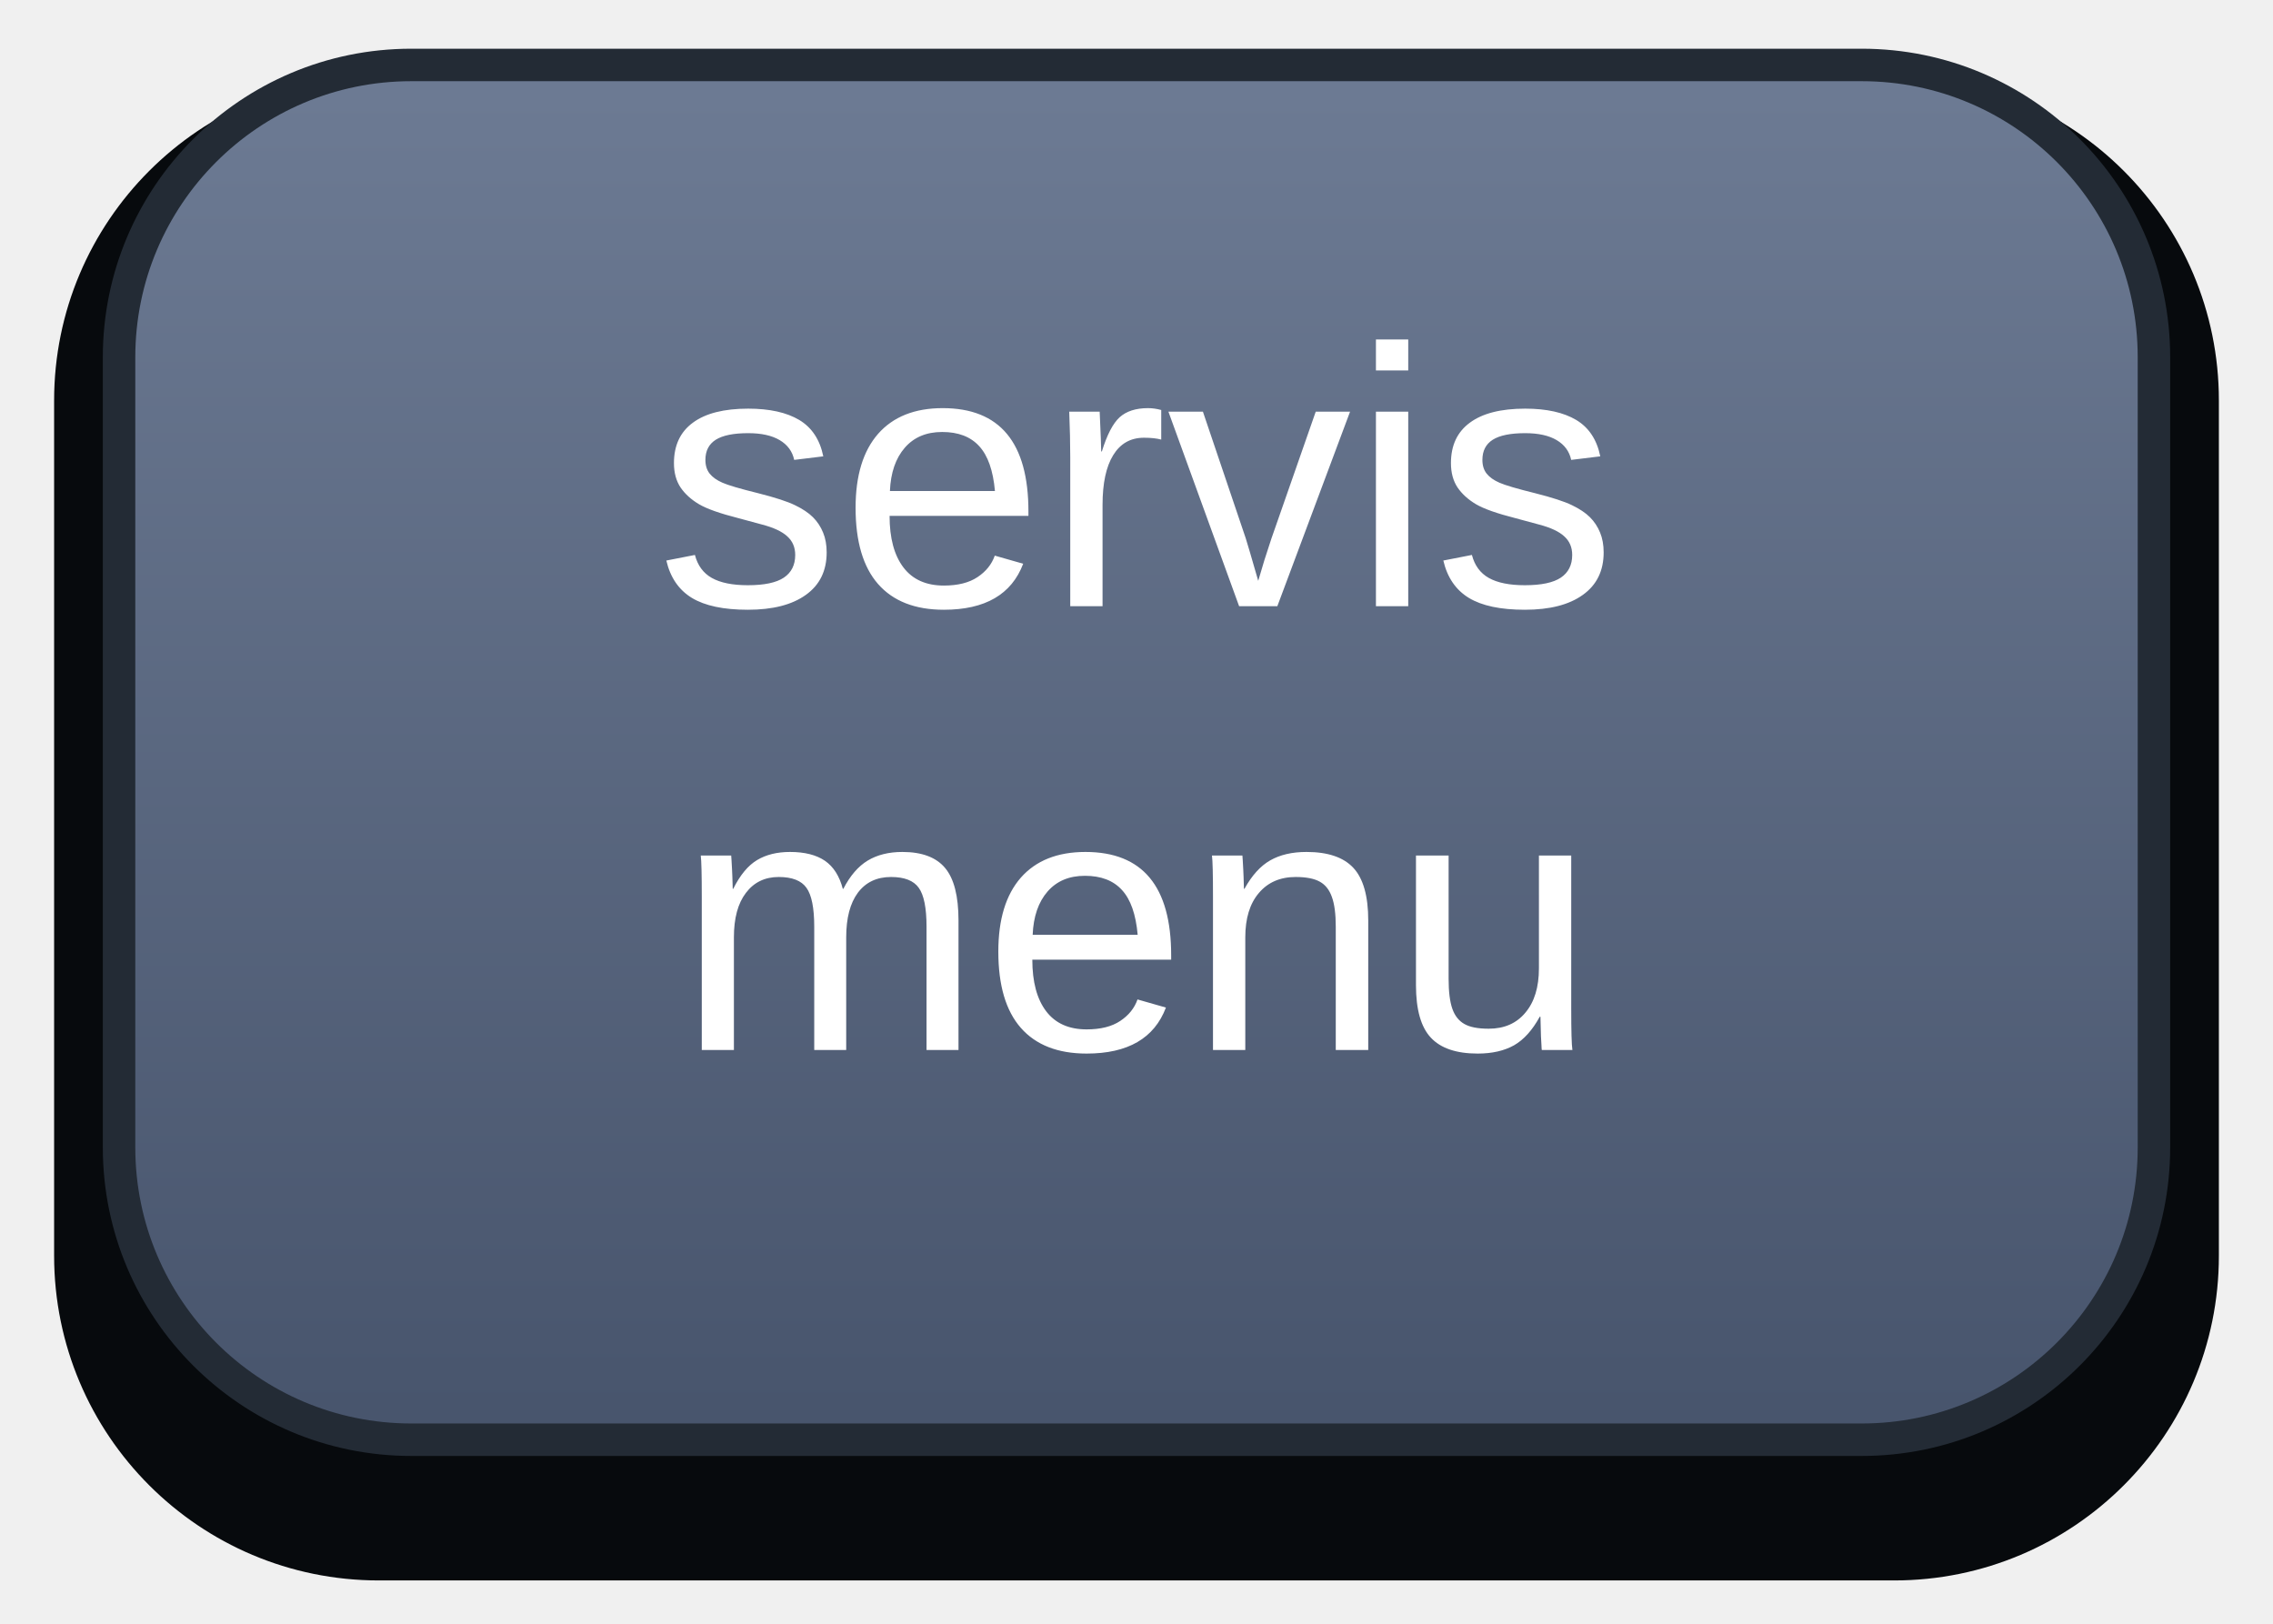
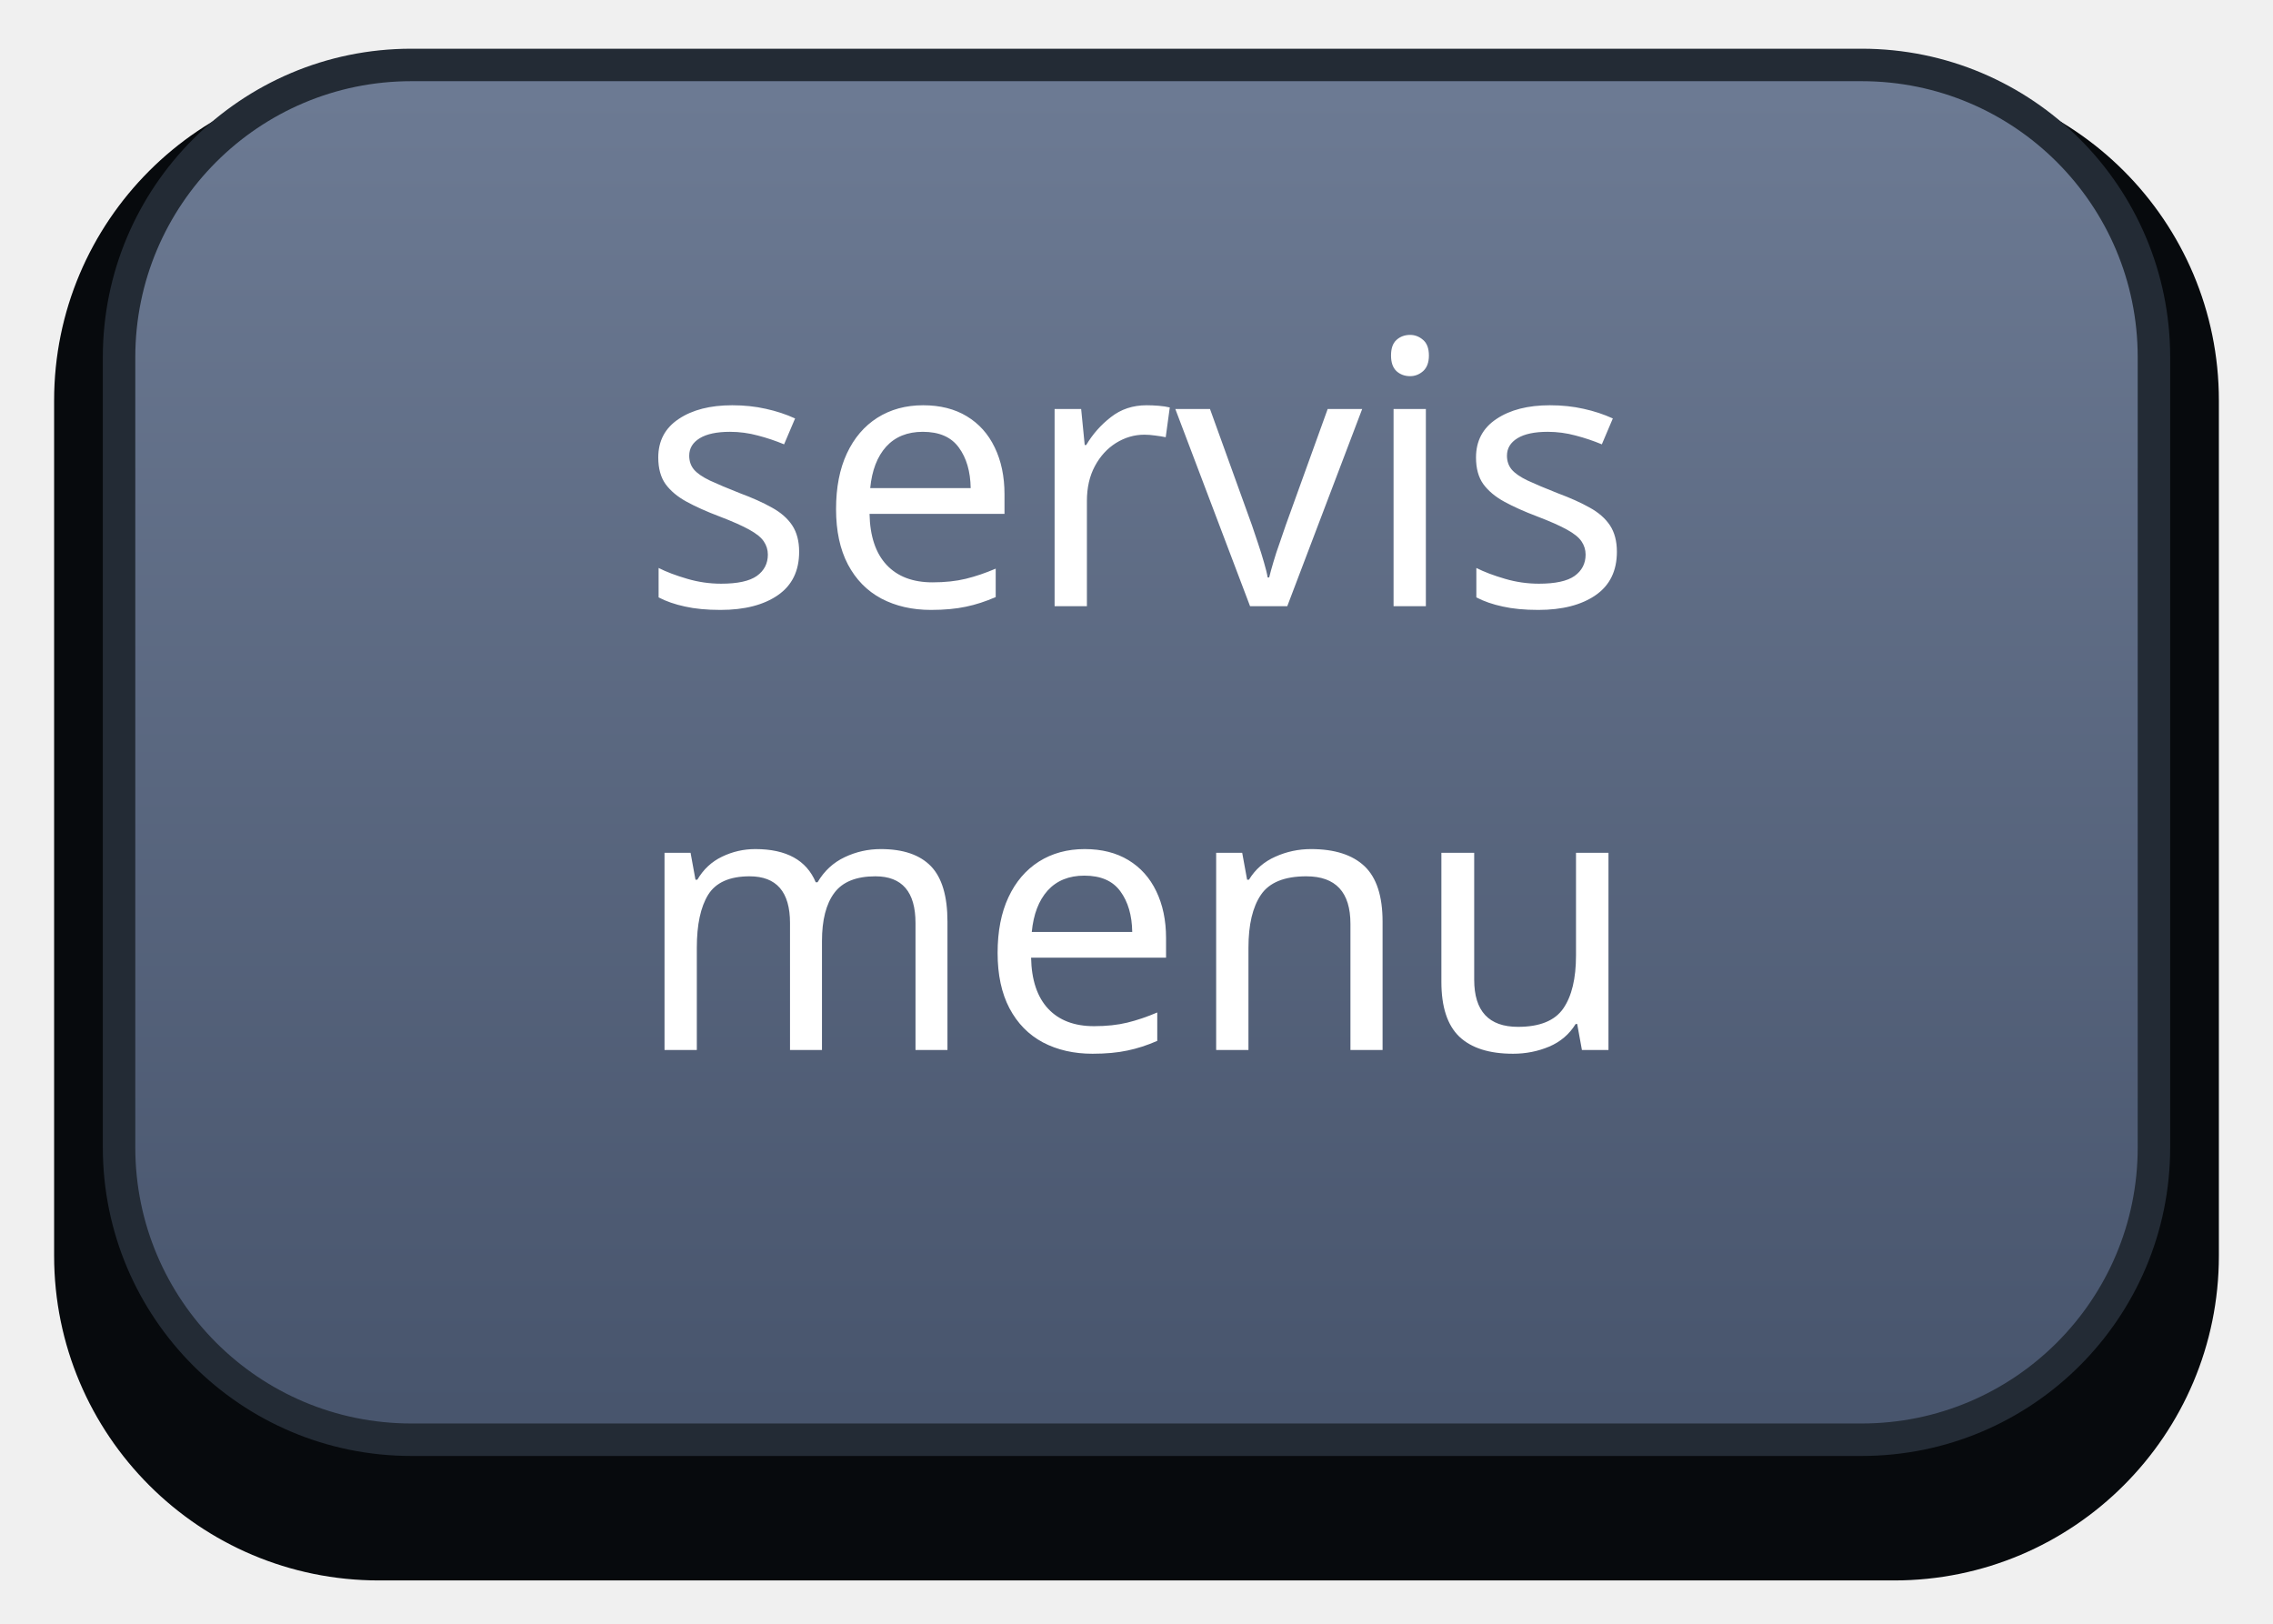
<svg xmlns="http://www.w3.org/2000/svg" viewBox="0 0 210 150">
  <defs>
    <linearGradient id="key" x2="0" y2="1">
      <stop stop-color="#6d7b94" />
      <stop offset="1" stop-color="#47546c" />
    </linearGradient>
  </defs>
  <rect x="5" y="7" width="200" height="139" rx="30" fill="#070a0d" />
  <rect x="11" y="6" width="188" height="127" rx="27" fill="url(#key)" stroke="#232b35" stroke-width="3" />
-   <text x="105" y="56" text-anchor="middle" font-family="Arial" font-size="34" fill="white">servis</text>
-   <text x="105" y="97" text-anchor="middle" font-family="Arial" font-size="34" fill="white">menu</text>
+   <text x="105" y="56" text-anchor="middle" font-family="OemCondensed" font-size="34" fill="white">servis</text>
+   <text x="105" y="97" text-anchor="middle" font-family="OemCondensed" font-size="34" fill="white">menu</text>
</svg>
